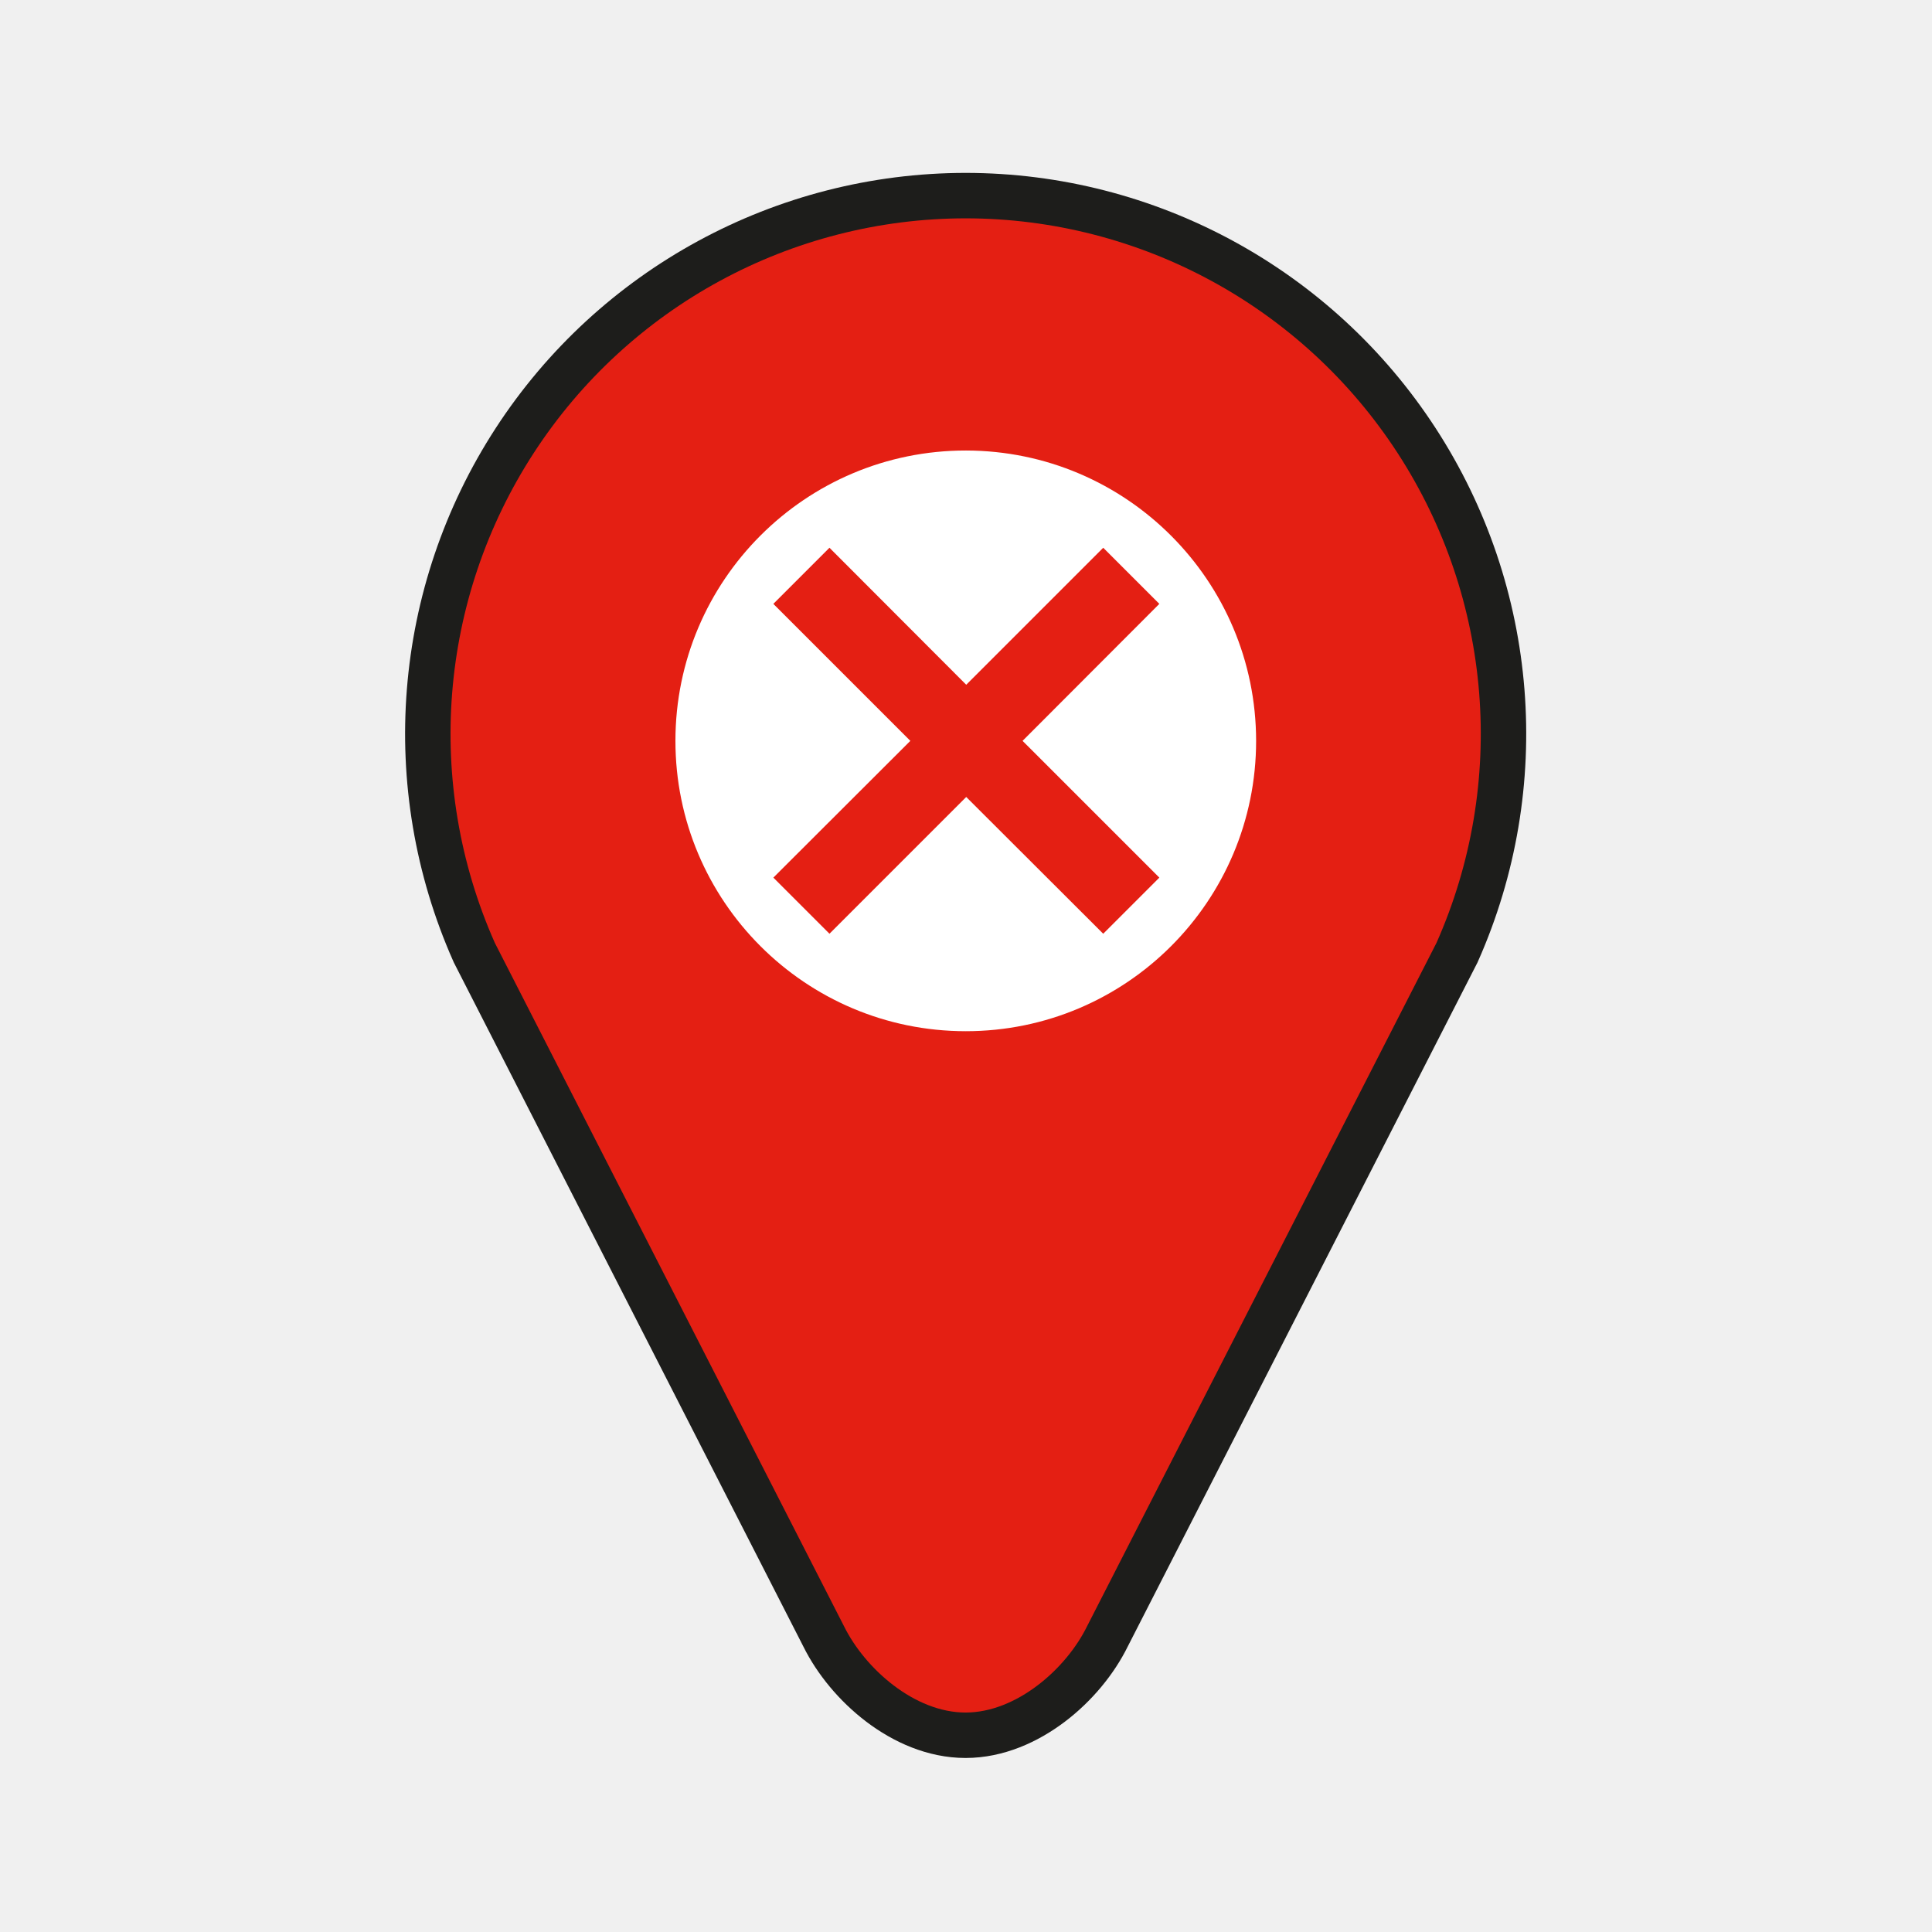
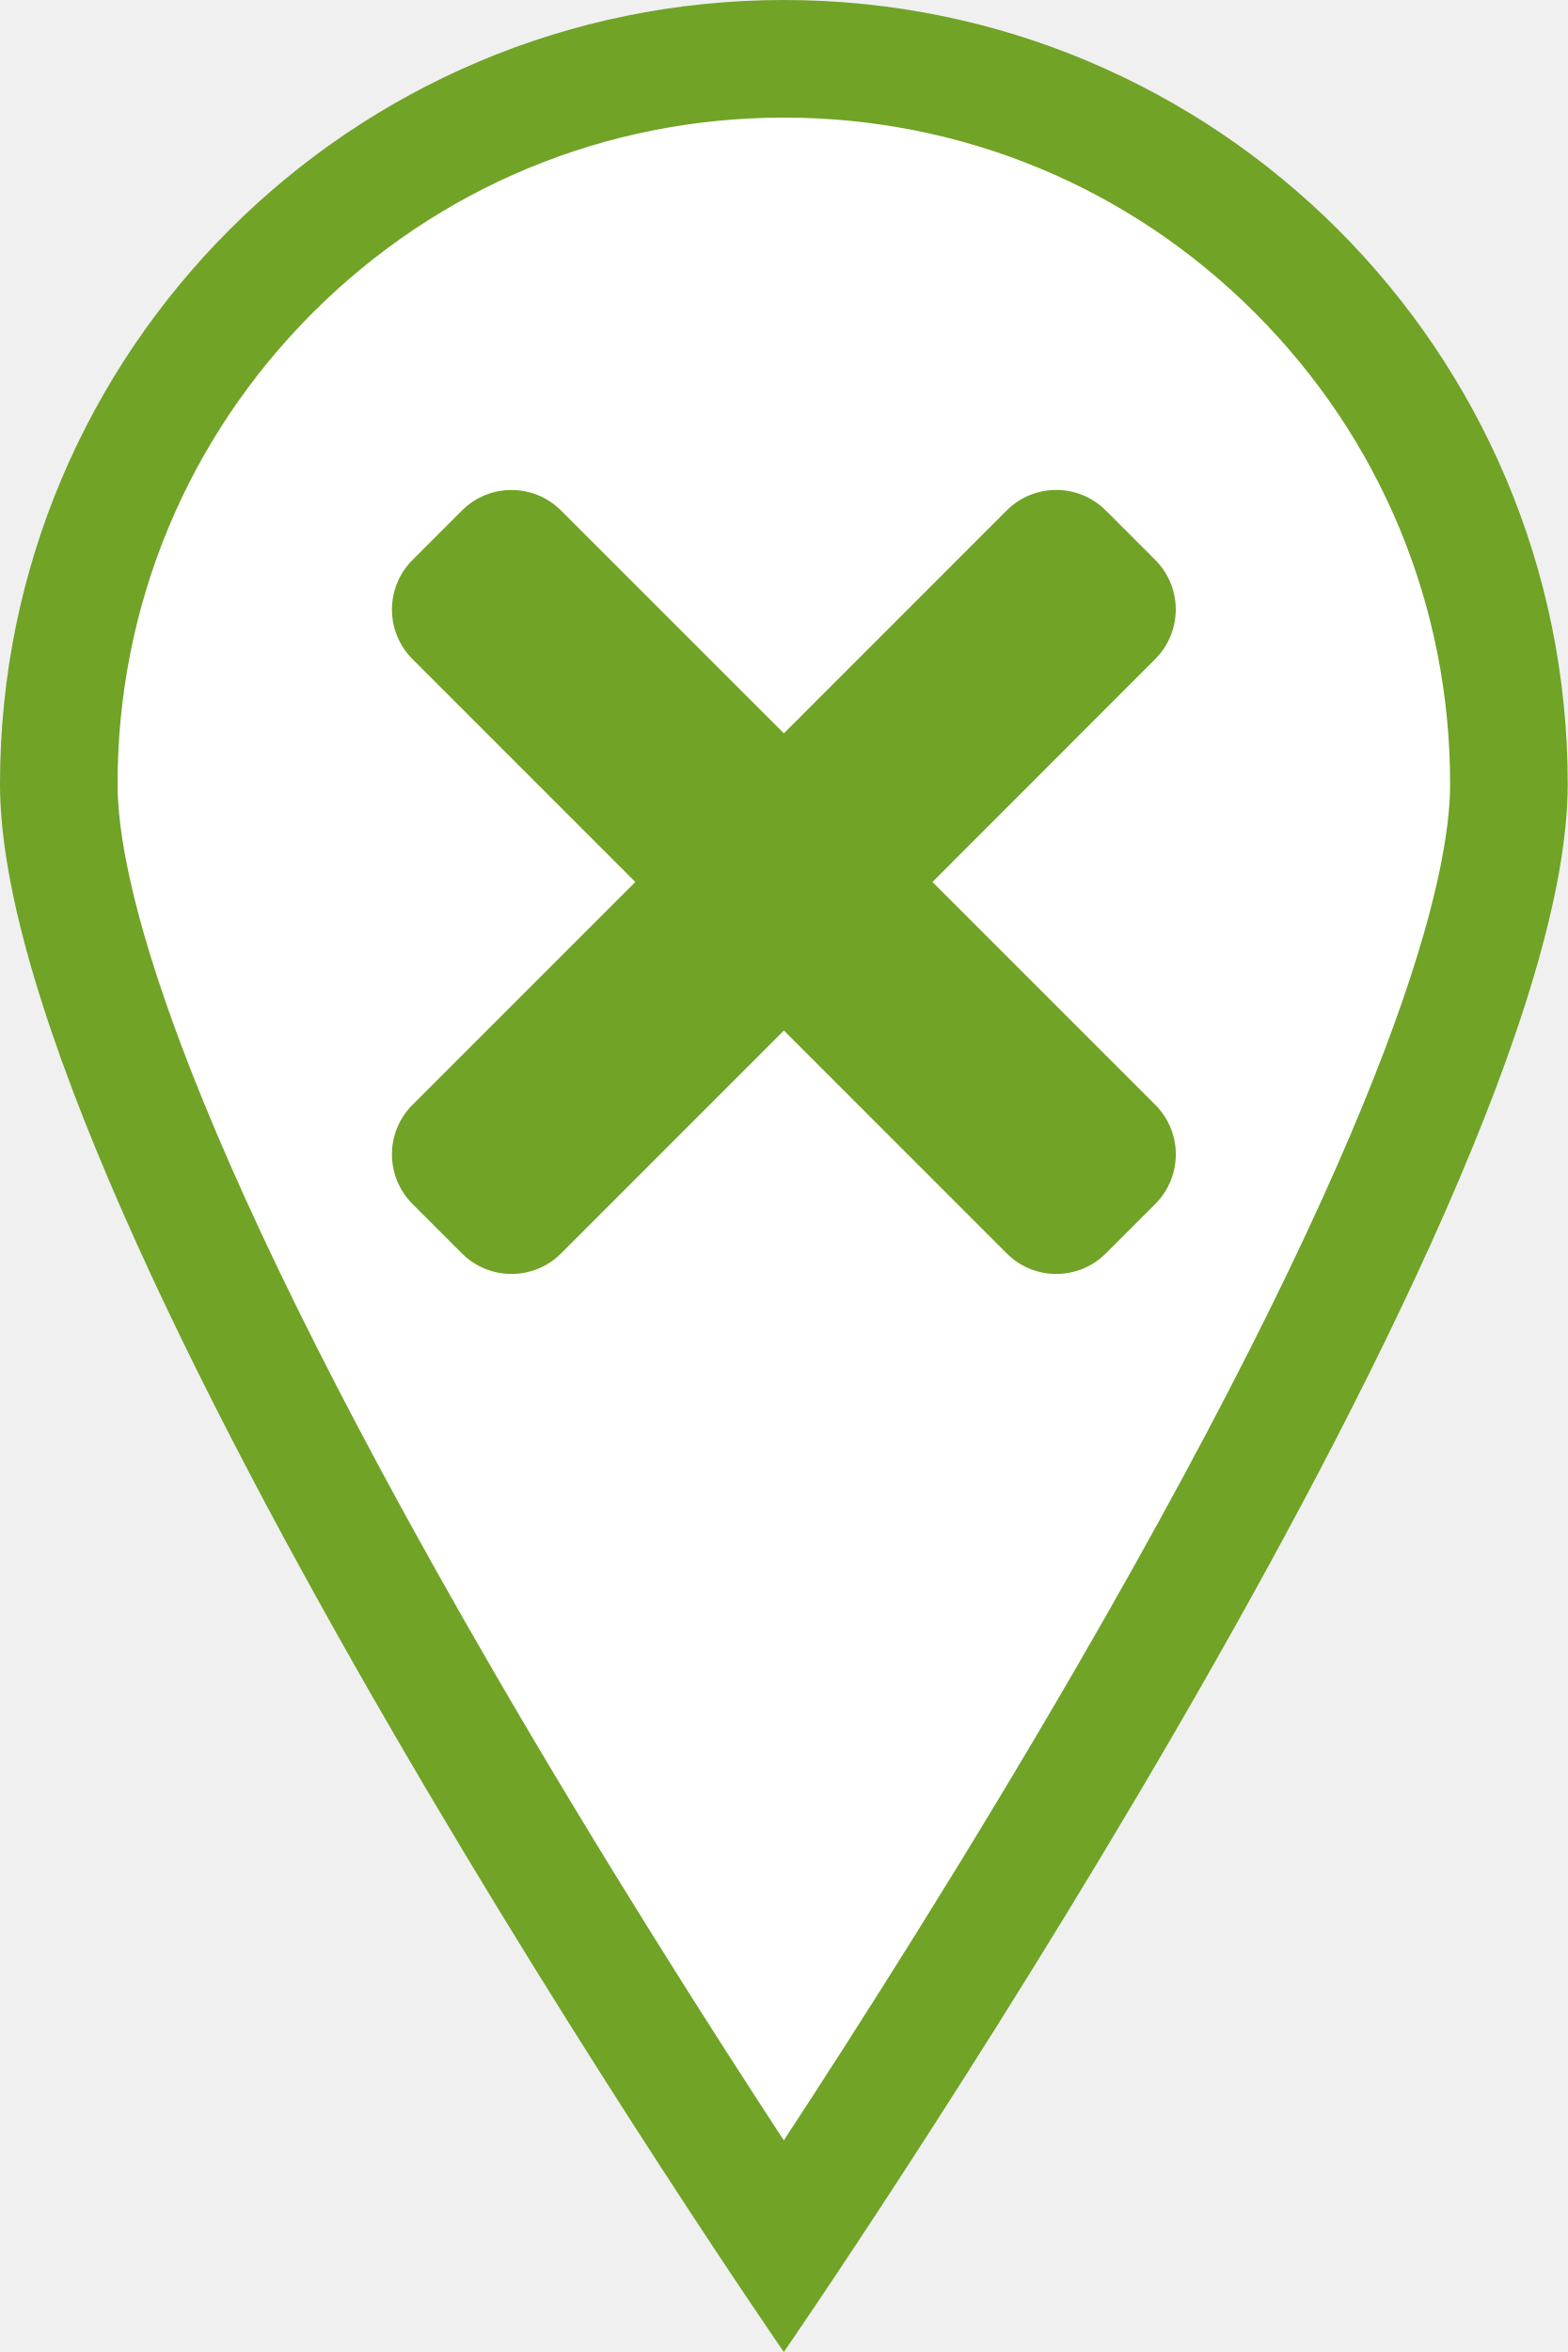
- <svg xmlns="http://www.w3.org/2000/svg" id="Laag_2" data-name="Laag 2" viewBox="0 0 85.04 85.04">
-   <path style="fill:none;stroke:#1d1d1b;stroke-miterlimit:10;stroke-width:4px;" d="M42.51,9.61A22.69,22.69,0,0,1,63.23,41.5L47.85,71.58c-0.92,1.88-3.11,3.8-5.35,3.8s-4.42-1.92-5.35-3.8L21.78,41.5A22.69,22.69,0,0,1,42.51,9.61Z" />
-   <path style="fill:#e41f13;" d="M42.51,9.61A22.69,22.69,0,0,1,63.23,41.5L47.85,71.58c-0.92,1.88-3.11,3.8-5.35,3.8s-4.42-1.92-5.35-3.8L21.78,41.5A22.69,22.69,0,0,1,42.51,9.61Z" />
-   <path style="fill:#fff;" d="M42.52,19.83A12.78,12.78,0,1,0,55.29,32.61,12.79,12.79,0,0,0,42.52,19.83Z" />
-   <polygon style="fill:#e41f13;" points="51.03 26.58 48.56 24.11 42.53 30.14 36.51 24.11 34.04 26.58 40.07 32.61 34.04 38.63 36.51 41.1 42.53 35.08 48.56 41.1 51.03 38.63 45.01 32.61 51.03 26.58" />
+ <svg xmlns="http://www.w3.org/2000/svg" id="svg40" version="1.1" viewBox="0 0 26.667 40" height="40" width="26.667">
+   <defs id="defs30">
+     <style id="style28">.a{fill:#fff;}.b,.d{fill:#d52b1e;}.c,.d{stroke:none;}</style>
+   </defs>
+   <g id="g36" class="a">
+     <path id="path32" d="M 13.333 38.214 C 12.14 36.427 9.822 32.875 7.525 28.915 C 2.132 19.616 1 15.309 1 13.333 C 1 10.039 2.283 6.942 4.612 4.612 C 6.942 2.283 10.039 1 13.333 1 C 16.628 1 19.725 2.283 22.054 4.612 C 24.384 6.942 25.667 10.039 25.667 13.333 C 25.667 15.31 24.533 19.62 19.135 28.926 C 16.84 32.883 14.525 36.429 13.333 38.214 Z" class="c" />
+     <path style="fill:#70a326;fill-opacity:1" id="path34" d="M 13.333 2 C 10.306 2 7.46 3.179 5.319 5.319 C 3.179 7.46 2 10.306 2 13.333 C 2 14.85 2.829 18.823 8.384 28.403 C 10.215 31.56 12.062 34.46 13.333 36.401 C 14.601 34.465 16.442 31.576 18.27 28.425 C 23.836 18.83 24.667 14.851 24.667 13.333 C 24.667 10.306 23.488 7.46 21.347 5.319 C 19.207 3.179 16.361 2 13.333 2 M 13.333 0 C 20.697 0 26.667 5.97 26.667 13.333 C 26.667 20.697 13.333 40 13.333 40 C 13.333 40 3.814697265625e-06 20.697 3.814697265625e-06 13.333 C 3.814697265625e-06 5.97 5.97 0 13.333 0 Z" class="d" />
+   </g>
+   <path style="fill:#70a326;fill-opacity:1" id="path38" transform="translate(6.667 2.708)" d="M9.194,12.292,12.984,8.5a1.192,1.192,0,0,0,0-1.685l-.842-.842a1.192,1.192,0,0,0-1.685,0L6.667,9.764,2.876,5.974a1.192,1.192,0,0,0-1.685,0l-.842.842a1.192,1.192,0,0,0,0,1.685l3.791,3.791L.349,16.082a1.192,1.192,0,0,0,0,1.685l.842.842a1.192,1.192,0,0,0,1.685,0l3.791-3.791,3.791,3.791a1.192,1.192,0,0,0,1.685,0l.842-.842a1.192,1.192,0,0,0,0-1.685Z" class="b" />
</svg>
